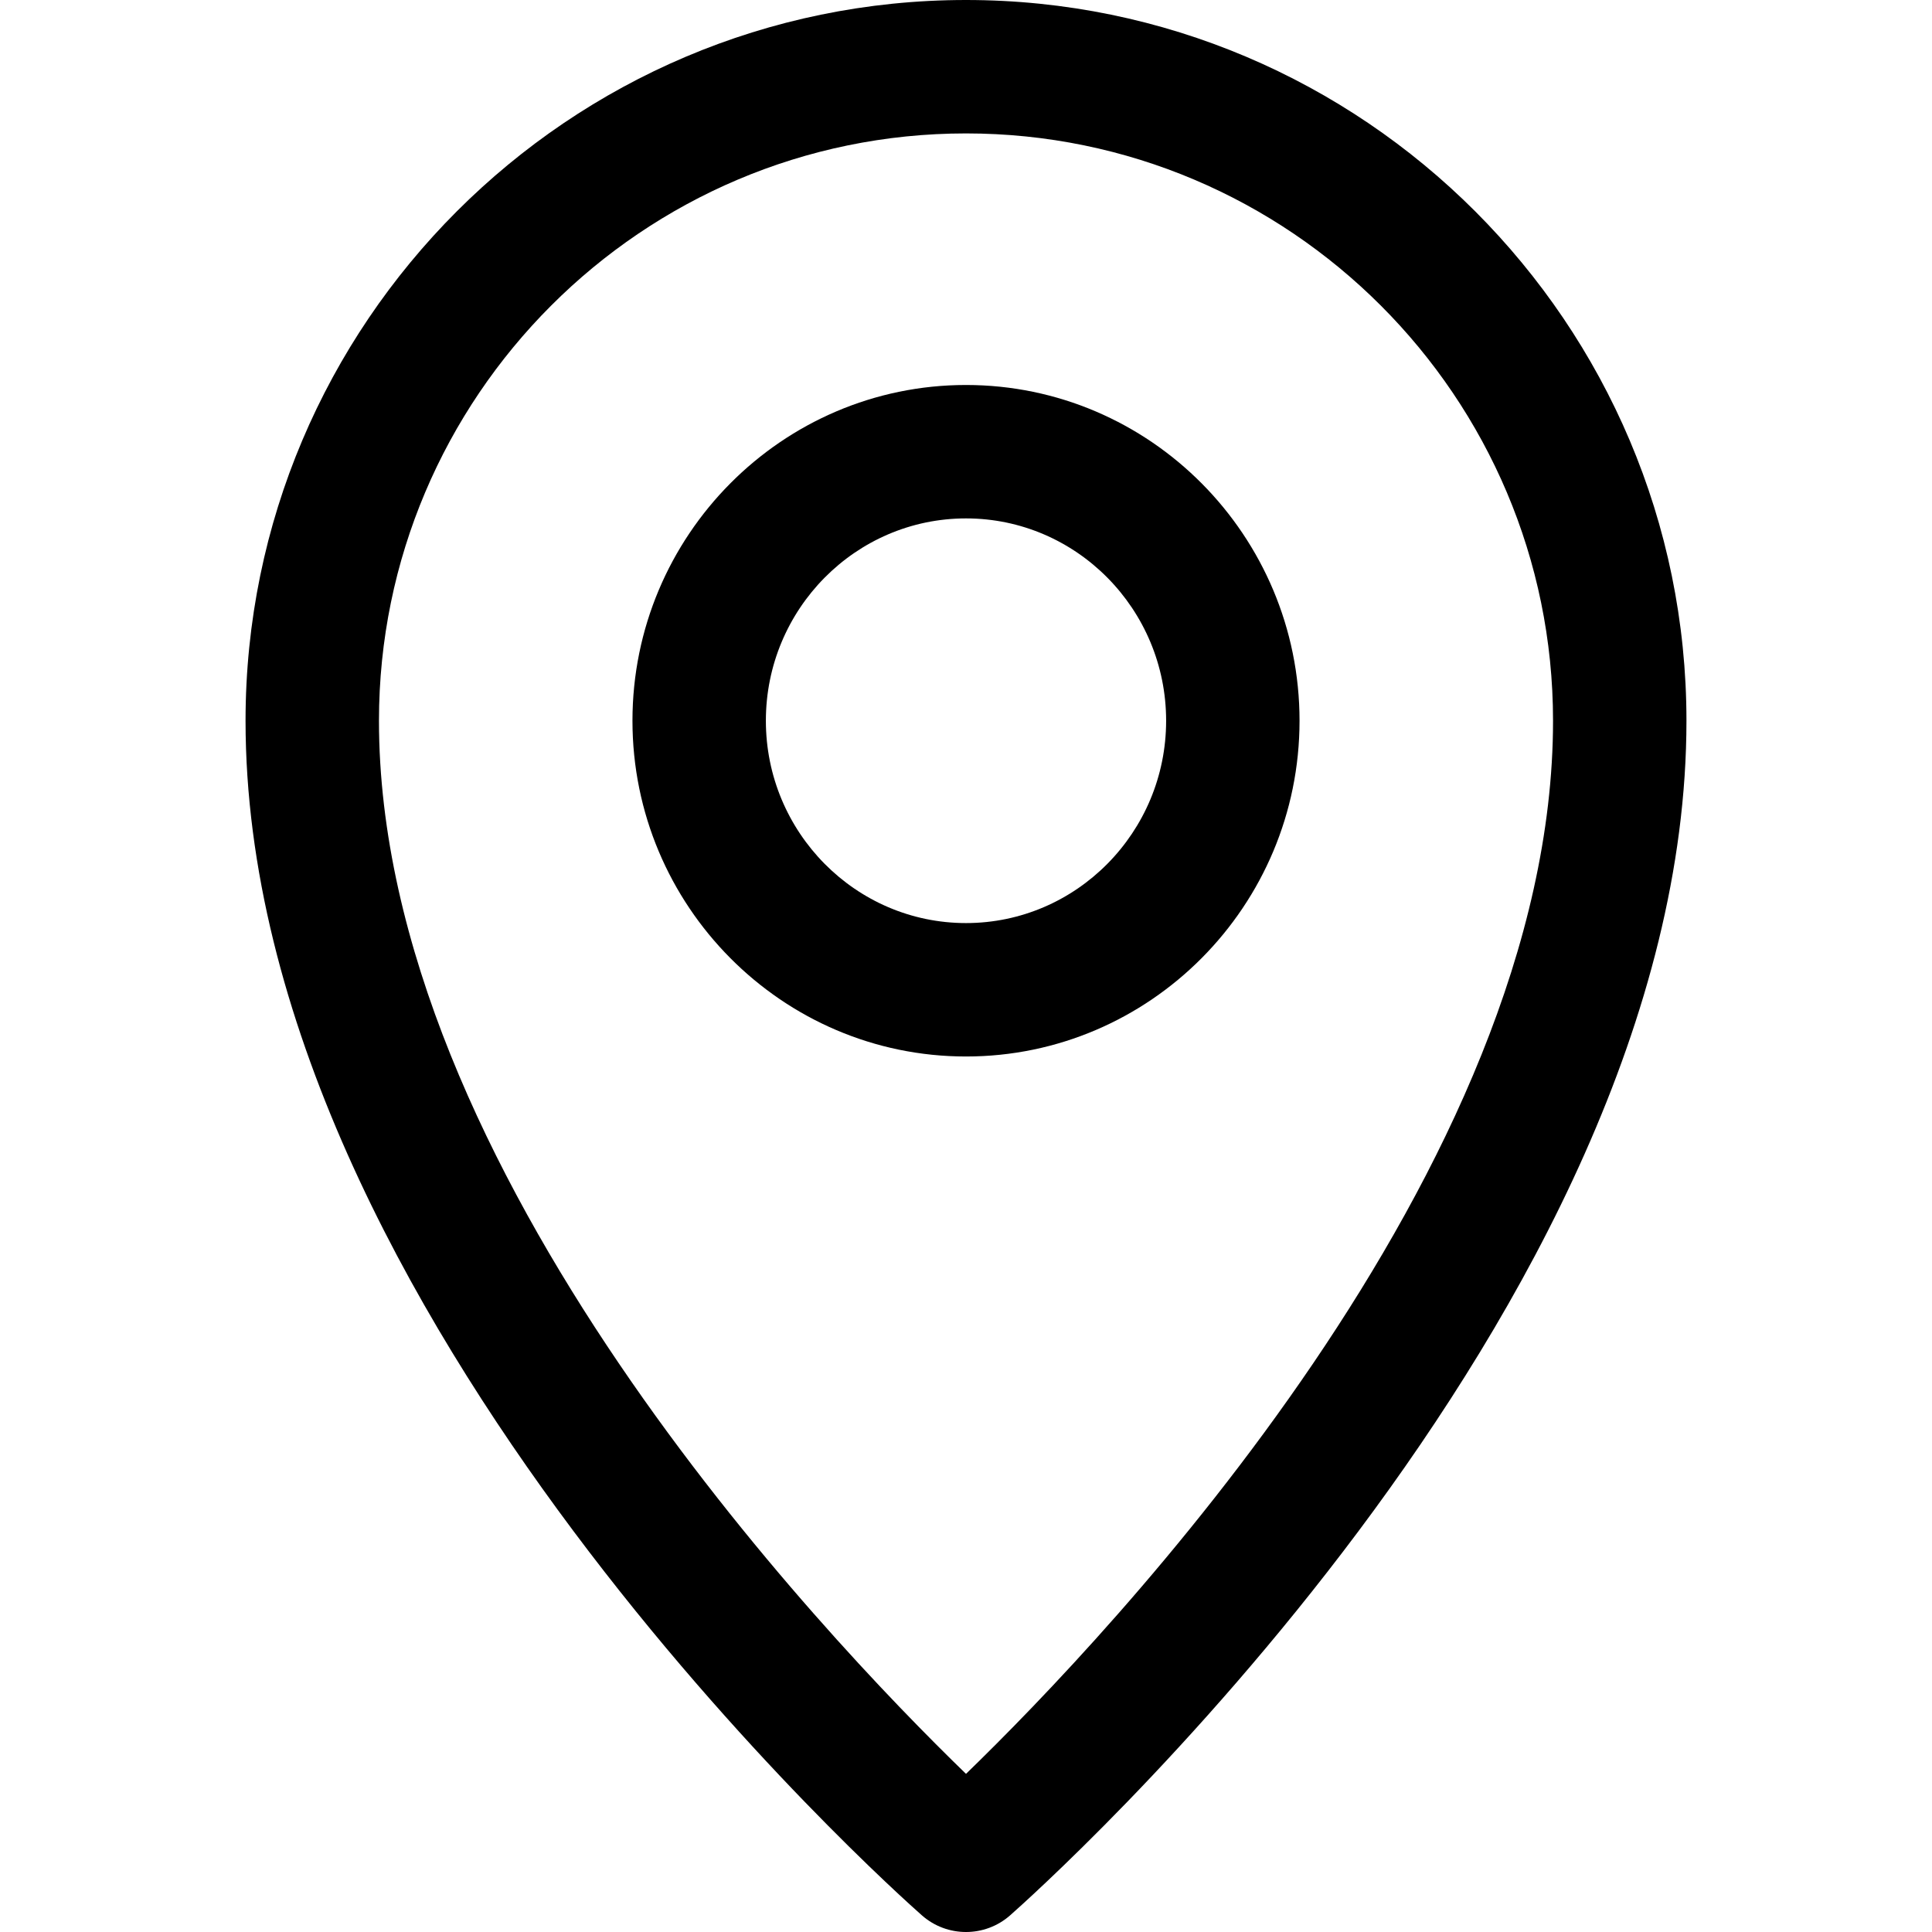
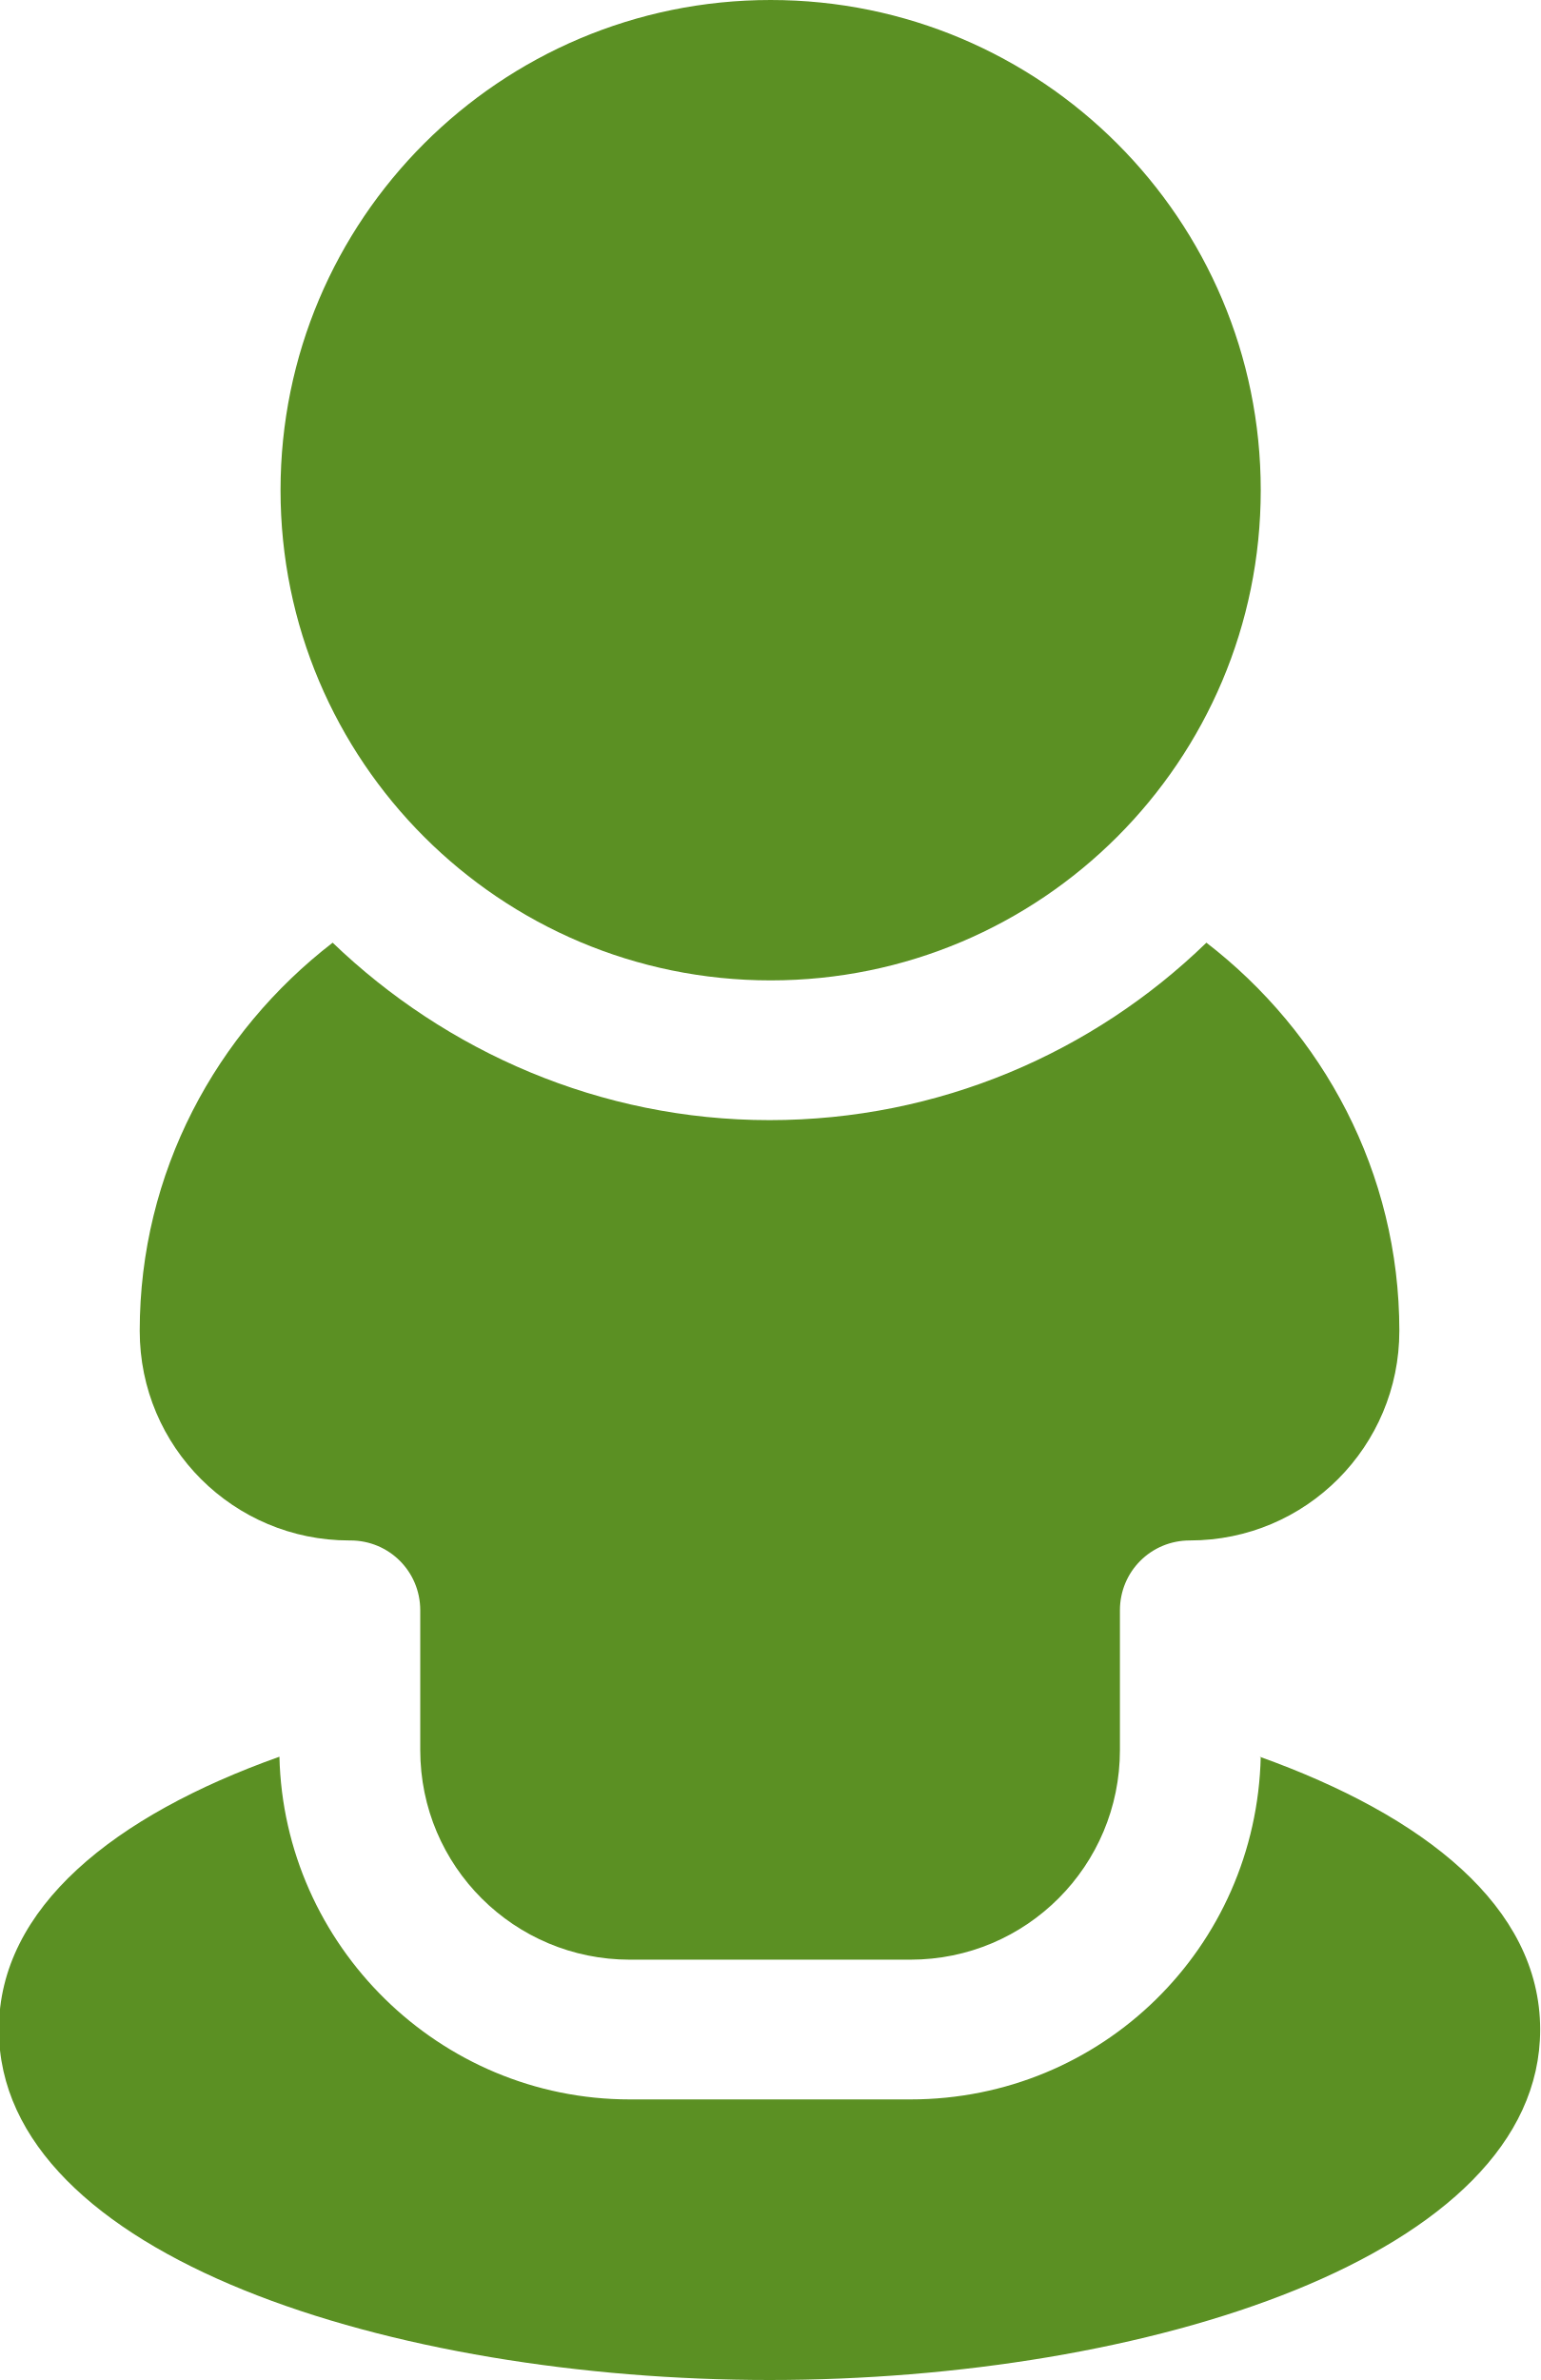
- <svg xmlns="http://www.w3.org/2000/svg" fill="#000000" height="800px" width="800px" version="1.1" id="Capa_1" viewBox="0 0 297 297" xml:space="preserve">
-   <g>
-     <path d="M148.5,0C87.43,0,37.747,49.703,37.747,110.797c0,91.026,99.729,179.905,103.976,183.645   c1.936,1.705,4.356,2.559,6.777,2.559c2.421,0,4.841-0.853,6.778-2.559c4.245-3.739,103.975-92.618,103.975-183.645   C259.253,49.703,209.57,0,148.5,0z M148.5,272.689c-22.049-21.366-90.243-93.029-90.243-161.892   c0-49.784,40.483-90.287,90.243-90.287s90.243,40.503,90.243,90.287C238.743,179.659,170.549,251.322,148.5,272.689z" />
-     <path d="M148.5,59.183c-28.273,0-51.274,23.154-51.274,51.614c0,28.461,23.001,51.614,51.274,51.614   c28.273,0,51.274-23.153,51.274-51.614C199.774,82.337,176.773,59.183,148.5,59.183z M148.5,141.901   c-16.964,0-30.765-13.953-30.765-31.104c0-17.15,13.801-31.104,30.765-31.104c16.964,0,30.765,13.953,30.765,31.104   C179.265,127.948,165.464,141.901,148.5,141.901z" />
+ <svg xmlns="http://www.w3.org/2000/svg" id="Calque_2" data-name="Calque 2" viewBox="0 0 13.89 21.46">
+   <defs>
+     <style>
+       .cls-1 {
+         fill: #5b9023;
+       }
+     </style>
+   </defs>
+   <g id="nearby">
+     <path class="cls-1" d="M11.37,15.84c-.04,1.72-1.43,3.09-3.16,3.09h-2.53c-1.72,0-3.12-1.39-3.16-3.09-1.49.53-2.53,1.36-2.53,2.46,0,2.05,3.57,3.16,6.95,3.16s6.95-1.11,6.95-3.16c0-1.11-1.05-1.93-2.53-2.46Z" />
+     <path class="cls-1" d="M3.16,13.89c.35,0,.63.28.63.63v1.26c0,1.05.85,1.89,1.89,1.89h2.53c1.05,0,1.89-.85,1.89-1.89v-1.26c0-.35.28-.63.63-.63,1.05,0,1.89-.85,1.89-1.89,0-1.43-.69-2.69-1.74-3.5-1.02.99-2.41,1.6-3.94,1.6s-2.92-.62-3.94-1.6c-1.05.81-1.74,2.07-1.74,3.5,0,1.05.85,1.89,1.89,1.89Z" />
+     <circle class="cls-1" cx="6.95" cy="4.42" r="4.42" />
  </g>
</svg>
